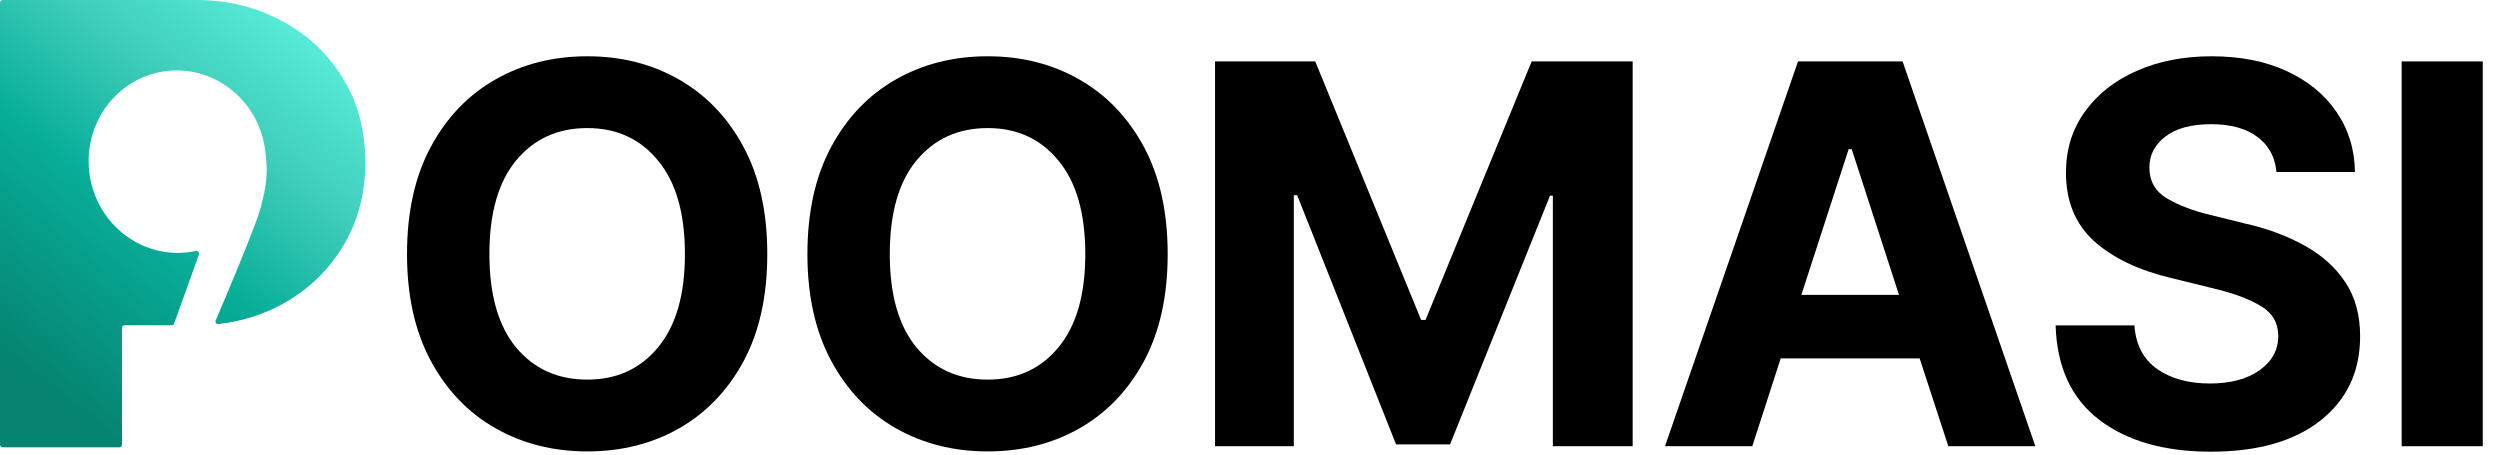
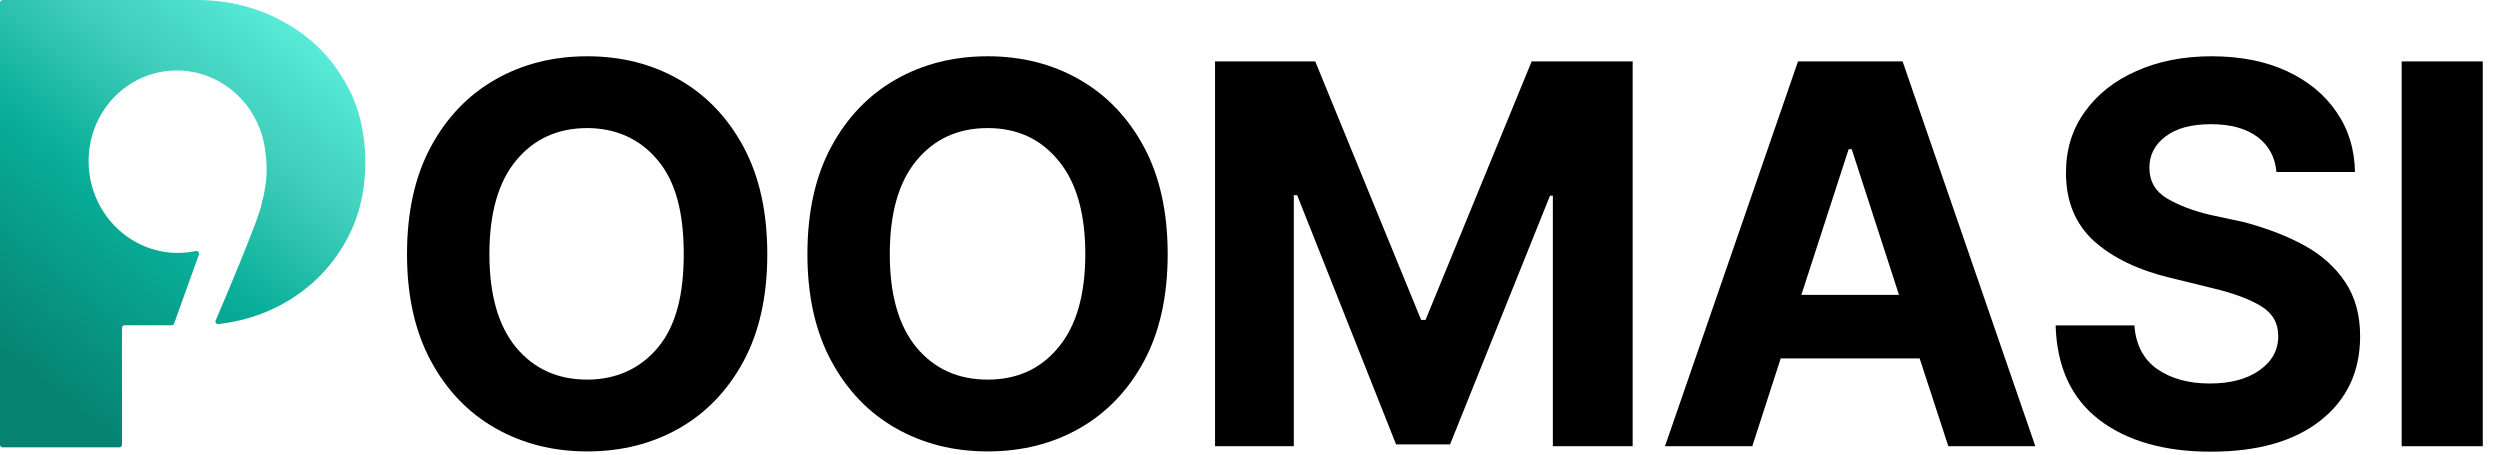
<svg xmlns="http://www.w3.org/2000/svg" width="143" height="26" viewBox="0 0 143 26" fill="none">
  <path d="M11.215 0C12.992 0 14.612 0.39 16.073 1.17C17.559 1.95 18.728 3.034 19.58 4.423C20.457 5.812 20.895 7.433 20.895 9.285C20.895 11.113 20.457 12.733 19.58 14.147C18.728 15.536 17.559 16.633 16.073 17.437C14.969 18.026 13.774 18.393 12.489 18.537C12.375 18.549 12.291 18.434 12.337 18.329C12.769 17.322 13.246 16.189 13.674 15.143C14.022 14.291 14.338 13.497 14.57 12.878C14.686 12.568 14.781 12.301 14.849 12.092C14.916 11.886 14.96 11.728 14.968 11.641L14.968 11.638C14.969 11.628 14.971 11.618 14.973 11.609C15.196 10.812 15.303 9.994 15.232 9.183L15.221 9.07C15.216 8.942 15.195 8.823 15.182 8.705C14.873 5.841 12.368 3.759 9.581 4.059C6.795 4.359 4.791 6.928 5.1 9.791C5.408 12.655 7.914 14.737 10.7 14.437C10.867 14.419 11.032 14.392 11.194 14.358C11.313 14.333 11.419 14.448 11.378 14.564L9.959 18.507C9.937 18.567 9.88 18.607 9.817 18.607H7.129C7.045 18.607 6.977 18.674 6.977 18.758V25.438C6.977 25.521 6.909 25.589 6.826 25.589H0.151C0.068 25.589 0 25.521 0 25.438V0.151C0 0.068 0.068 0 0.151 0H11.215Z" fill="url(#paint0_linear_10230_2234)" />
  <path d="M142.014 3.513V25.524H137.375V3.513H142.014Z" fill="black" />
-   <path d="M126.46 25.836C123.792 25.836 121.659 25.225 120.064 24.004C118.478 22.783 117.651 20.985 117.582 18.612H122.088C122.167 19.715 122.6 20.547 123.388 21.108C124.185 21.66 125.19 21.936 126.401 21.936C127.583 21.936 128.529 21.685 129.238 21.182C129.957 20.68 130.316 20.025 130.316 19.218C130.316 18.479 129.991 17.913 129.341 17.519C128.691 17.115 127.765 16.77 126.564 16.485L124.156 15.894C122.304 15.451 120.842 14.746 119.768 13.781C118.705 12.806 118.173 11.506 118.173 9.881C118.173 8.552 118.532 7.39 119.251 6.395C119.97 5.39 120.955 4.612 122.206 4.061C123.467 3.499 124.899 3.219 126.505 3.219C128.14 3.219 129.568 3.499 130.789 4.061C132.01 4.622 132.96 5.4 133.64 6.395C134.329 7.39 134.684 8.537 134.704 9.837H130.213C130.134 8.98 129.77 8.31 129.12 7.828C128.47 7.345 127.588 7.104 126.475 7.104C125.343 7.104 124.471 7.34 123.86 7.813C123.25 8.276 122.945 8.867 122.945 9.586C122.945 10.364 123.284 10.955 123.964 11.358C124.643 11.752 125.461 12.063 126.416 12.289L128.381 12.777C129.661 13.062 130.799 13.481 131.793 14.032C132.788 14.574 133.571 15.273 134.142 16.13C134.713 16.977 134.999 18.011 134.999 19.232C134.999 21.251 134.246 22.857 132.739 24.048C131.232 25.24 129.139 25.836 126.46 25.836Z" fill="black" />
+   <path d="M126.46 25.836C123.792 25.836 121.659 25.225 120.064 24.004C118.478 22.783 117.651 20.985 117.582 18.612H122.088C122.167 19.715 122.6 20.547 123.388 21.108C124.185 21.66 125.19 21.936 126.401 21.936C127.583 21.936 128.529 21.685 129.238 21.182C129.957 20.68 130.316 20.025 130.316 19.218C130.316 18.479 129.991 17.913 129.341 17.519C128.691 17.115 127.765 16.77 126.564 16.485L124.156 15.894C122.304 15.451 120.842 14.746 119.768 13.781C118.705 12.806 118.173 11.506 118.173 9.881C118.173 8.552 118.532 7.39 119.251 6.395C119.97 5.39 120.955 4.612 122.206 4.061C123.467 3.499 124.899 3.219 126.505 3.219C128.14 3.219 129.568 3.499 130.789 4.061C132.01 4.622 132.96 5.4 133.64 6.395C134.329 7.39 134.684 8.537 134.704 9.837H130.213C130.134 8.98 129.77 8.31 129.12 7.828C128.47 7.345 127.588 7.104 126.475 7.104C125.343 7.104 124.471 7.34 123.86 7.813C123.25 8.276 122.945 8.867 122.945 9.586C122.945 10.364 123.284 10.955 123.964 11.358C124.643 11.752 125.461 12.063 126.416 12.289L128.381 12.71C129.661 13.062 130.799 13.481 131.793 14.032C132.788 14.574 133.571 15.273 134.142 16.13C134.713 16.977 134.999 18.011 134.999 19.232C134.999 21.251 134.246 22.857 132.739 24.048C131.232 25.24 129.139 25.836 126.46 25.836Z" fill="black" />
  <path d="M100.231 25.524H95.238L102.846 3.513H108.829L116.422 25.524H111.444L109.804 20.501H101.856L100.231 25.524ZM103.038 16.867H108.622L105.919 8.535H105.742L103.038 16.867Z" fill="black" />
  <path d="M69.5 3.513H75.232L81.289 18.3H81.54L87.611 3.513H93.388V25.524H88.823V11.194H88.66L82.943 25.421H79.856L74.198 11.165H74.006V25.524H69.5V3.513Z" fill="black" />
  <path d="M56.495 25.821C54.545 25.821 52.792 25.378 51.236 24.491C49.68 23.605 48.449 22.32 47.543 20.636C46.637 18.952 46.184 16.918 46.184 14.535C46.184 12.132 46.637 10.088 47.543 8.404C48.449 6.72 49.68 5.435 51.236 4.548C52.792 3.662 54.545 3.219 56.495 3.219C58.445 3.219 60.193 3.662 61.739 4.548C63.295 5.435 64.526 6.72 65.433 8.404C66.338 10.088 66.791 12.132 66.791 14.535C66.791 16.938 66.338 18.981 65.433 20.665C64.526 22.34 63.295 23.62 61.739 24.506C60.193 25.383 58.445 25.821 56.495 25.821ZM50.896 14.535C50.896 16.859 51.403 18.637 52.418 19.868C53.442 21.099 54.801 21.714 56.495 21.714C58.179 21.714 59.528 21.099 60.543 19.868C61.567 18.637 62.079 16.859 62.079 14.535C62.079 12.201 61.567 10.418 60.543 9.187C59.528 7.946 58.179 7.326 56.495 7.326C54.801 7.326 53.442 7.946 52.418 9.187C51.403 10.418 50.896 12.201 50.896 14.535Z" fill="black" />
-   <path d="M33.593 25.821C31.643 25.821 29.89 25.378 28.334 24.491C26.777 23.605 25.546 22.32 24.64 20.636C23.734 18.952 23.281 16.918 23.281 14.535C23.281 12.132 23.734 10.088 24.64 8.404C25.546 6.72 26.777 5.435 28.334 4.548C29.89 3.662 31.643 3.219 33.593 3.219C35.543 3.219 37.291 3.662 38.837 4.548C40.393 5.435 41.624 6.72 42.53 8.404C43.436 10.088 43.889 12.132 43.889 14.535C43.889 16.938 43.436 18.981 42.53 20.665C41.624 22.34 40.393 23.62 38.837 24.506C37.291 25.383 35.543 25.821 33.593 25.821ZM27.994 14.535C27.994 16.859 28.501 18.637 29.515 19.868C30.54 21.099 31.899 21.714 33.593 21.714C35.277 21.714 36.626 21.099 37.64 19.868C38.665 18.637 39.177 16.859 39.177 14.535C39.177 12.201 38.665 10.418 37.64 9.187C36.626 7.946 35.277 7.326 33.593 7.326C31.899 7.326 30.54 7.946 29.515 9.187C28.501 10.418 27.994 12.201 27.994 14.535Z" fill="black" />
+   <path d="M33.593 25.821C31.643 25.821 29.89 25.378 28.334 24.491C26.777 23.605 25.546 22.32 24.64 20.636C23.734 18.952 23.281 16.918 23.281 14.535C23.281 12.132 23.734 10.088 24.64 8.404C25.546 6.72 26.777 5.435 28.334 4.548C29.89 3.662 31.643 3.219 33.593 3.219C35.543 3.219 37.291 3.662 38.837 4.548C40.393 5.435 41.624 6.72 42.53 8.404C43.436 10.088 43.889 12.132 43.889 14.535C43.889 16.938 43.436 18.981 42.53 20.665C41.624 22.34 40.393 23.62 38.837 24.506C37.291 25.383 35.543 25.821 33.593 25.821ZM27.994 14.535C27.994 16.859 28.501 18.637 29.515 19.868C30.54 21.099 31.899 21.714 33.593 21.714C35.21 21.714 36.626 21.099 37.64 19.868C38.665 18.637 39.11 16.859 39.11 14.535C39.11 12.201 38.665 10.418 37.64 9.187C36.626 7.946 35.21 7.326 33.593 7.326C31.899 7.326 30.54 7.946 29.515 9.187C28.501 10.418 27.994 12.201 27.994 14.535Z" fill="black" />
  <defs>
    <linearGradient id="paint0_linear_10230_2234" x1="17.942" y1="2.65" x2="2.423" y2="22.106" gradientUnits="userSpaceOnUse">
      <stop stop-color="#56EAD7" />
      <stop offset="0.269" stop-color="#3ECDBA" />
      <stop offset="0.559" stop-color="#08AE98" />
      <stop offset="1" stop-color="#068372" />
    </linearGradient>
  </defs>
</svg>
